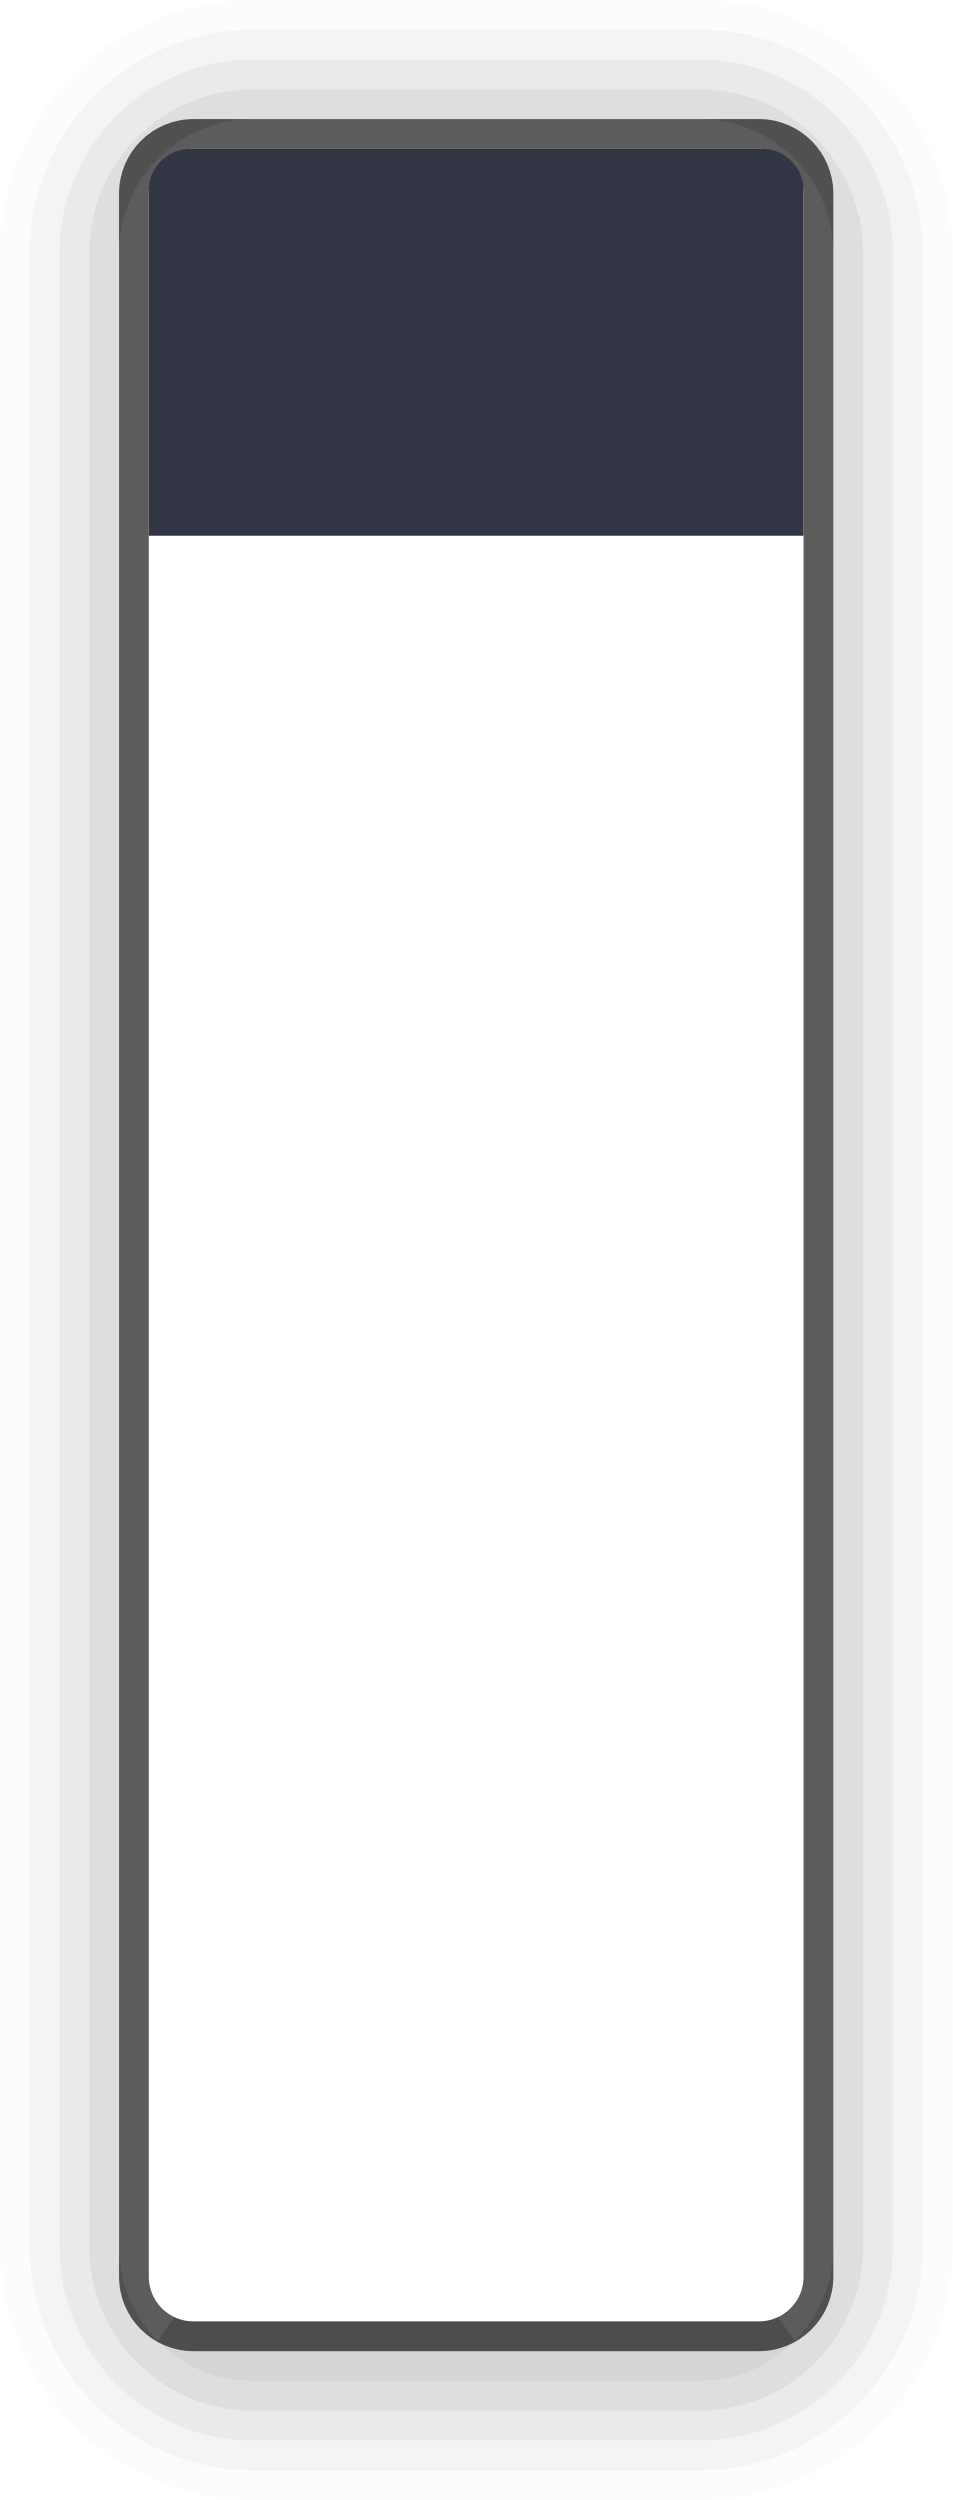
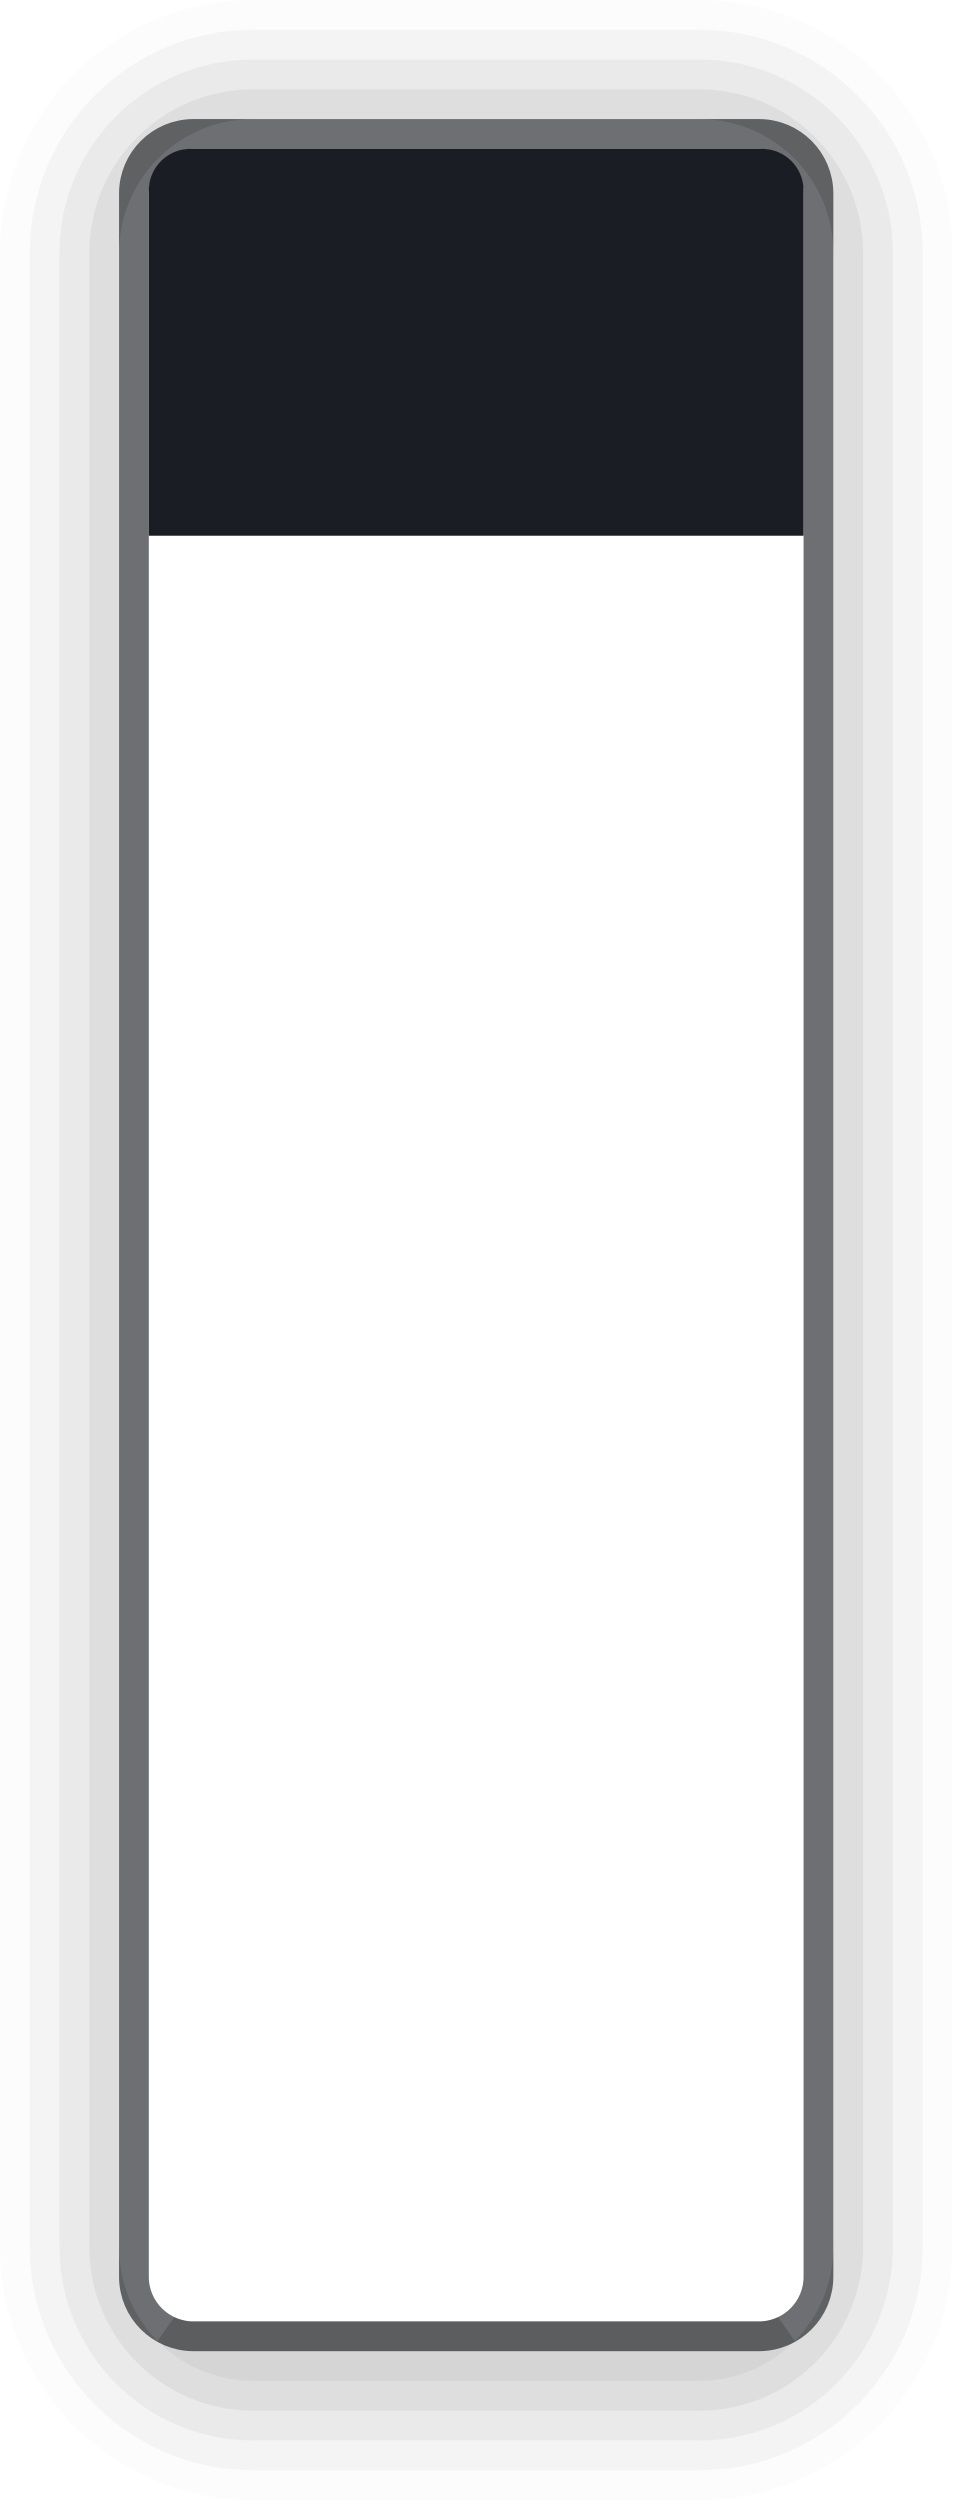
<svg xmlns="http://www.w3.org/2000/svg" version="1.1" id="svg5386" viewBox="0 0 32 84" height="84" width="32">
  <defs id="defs5388">
    <clipPath id="clipPath4154" clipPathUnits="userSpaceOnUse">
      <rect style="opacity:1;fill:#5294e2;fill-opacity:1;stroke:none;stroke-width:1;stroke-linecap:round;stroke-linejoin:miter;stroke-miterlimit:4;stroke-dasharray:none;stroke-dashoffset:0;stroke-opacity:1" id="rect4156" width="43" height="24.5" x="-5.5" y="-992.362" rx="1.5" ry="1.5" transform="scale(1,-1)" />
    </clipPath>
  </defs>
  <g transform="translate(0,-968.3622)" id="layer1">
-     <rect ry="2" rx="2" y="972.863" x="4.5" height="73.999" width="23" id="rect4164-4-3" style="display:inline;opacity:0.64;fill:none;fill-opacity:1;stroke:#000000;stroke-width:1;stroke-linecap:round;stroke-linejoin:miter;stroke-miterlimit:4;stroke-dasharray:none;stroke-dashoffset:0;stroke-opacity:1" />
-     <rect transform="matrix(1,0,0,0.6842003,0,307.3877)" clip-path="url(#clipPath4154)" ry="2.046" rx="1.4" y="973.363" x="5" height="21" width="22" id="rect4164" style="display:inline;opacity:1;fill:#323644;fill-opacity:1;stroke:none;stroke-width:1;stroke-linecap:round;stroke-linejoin:miter;stroke-miterlimit:4;stroke-dasharray:none;stroke-dashoffset:0;stroke-opacity:1" />
+     <rect ry="2" rx="2" y="972.863" x="4.5" height="73.999" width="23" id="rect4164-4-3" style="display:inline;opacity:0.64;fill:none;fill-opacity:1;stroke:#1a1d23;stroke-width:1;stroke-linecap:round;stroke-linejoin:miter;stroke-miterlimit:4;stroke-dasharray:none;stroke-dashoffset:0;stroke-opacity:1" />
+     <rect transform="matrix(1,0,0,0.6842003,0,307.3877)" clip-path="url(#clipPath4154)" ry="2.046" rx="1.4" y="973.363" x="5" height="21" width="22" id="rect4164" style="display:inline;opacity:1;fill:#1a1d23;fill-opacity:1;stroke:none;stroke-width:1;stroke-linecap:round;stroke-linejoin:miter;stroke-miterlimit:4;stroke-dasharray:none;stroke-dashoffset:0;stroke-opacity:1" />
    <g style="display:inline;opacity:0.65" id="g4271" transform="translate(-426,606.3623)">
      <rect style="display:inline;opacity:0.02;fill:none;fill-opacity:1;stroke:#000000;stroke-width:1;stroke-linecap:round;stroke-linejoin:miter;stroke-miterlimit:4;stroke-dasharray:none;stroke-dashoffset:0;stroke-opacity:1" id="rect4164-4-7-5-3-8-8" width="31" height="83" x="426.5" y="362.5" rx="8" ry="8" />
      <rect style="display:inline;opacity:0.07;fill:none;fill-opacity:1;stroke:#000000;stroke-width:1;stroke-linecap:round;stroke-linejoin:miter;stroke-miterlimit:4;stroke-dasharray:none;stroke-dashoffset:0;stroke-opacity:1" id="rect4164-4-7-5-3-8" width="29" height="81" x="427.5" y="363.5" rx="7" ry="7" />
      <rect style="display:inline;opacity:0.13;fill:none;fill-opacity:1;stroke:#000000;stroke-width:1;stroke-linecap:round;stroke-linejoin:miter;stroke-miterlimit:4;stroke-dasharray:none;stroke-dashoffset:0;stroke-opacity:1" id="rect4164-4-7-5-3" width="27" height="79" x="428.5" y="364.5" rx="6" ry="6" />
      <rect style="display:inline;opacity:0.2;fill:none;fill-opacity:1;stroke:#000000;stroke-width:1;stroke-linecap:round;stroke-linejoin:miter;stroke-miterlimit:4;stroke-dasharray:none;stroke-dashoffset:0;stroke-opacity:1" id="rect4164-4-7-5" width="25" height="77" x="429.5" y="365.5" rx="5" ry="5" />
      <path style="display:inline;opacity:0.25;fill:none;fill-opacity:1;stroke:#000000;stroke-width:1;stroke-linecap:round;stroke-linejoin:miter;stroke-miterlimit:4;stroke-dasharray:none;stroke-dashoffset:0;stroke-opacity:1" d="m 431.648,440.305 c 0.725,0.737 1.732,1.195 2.852,1.195 l 15,0 c 1.12,0 2.127,-0.458 2.852,-1.195 -0.259,0.122 -0.545,0.195 -0.852,0.195 l -19,0 c -0.306,0 -0.592,-0.073 -0.852,-0.195 z" id="rect4164-4-7" />
    </g>
  </g>
</svg>
